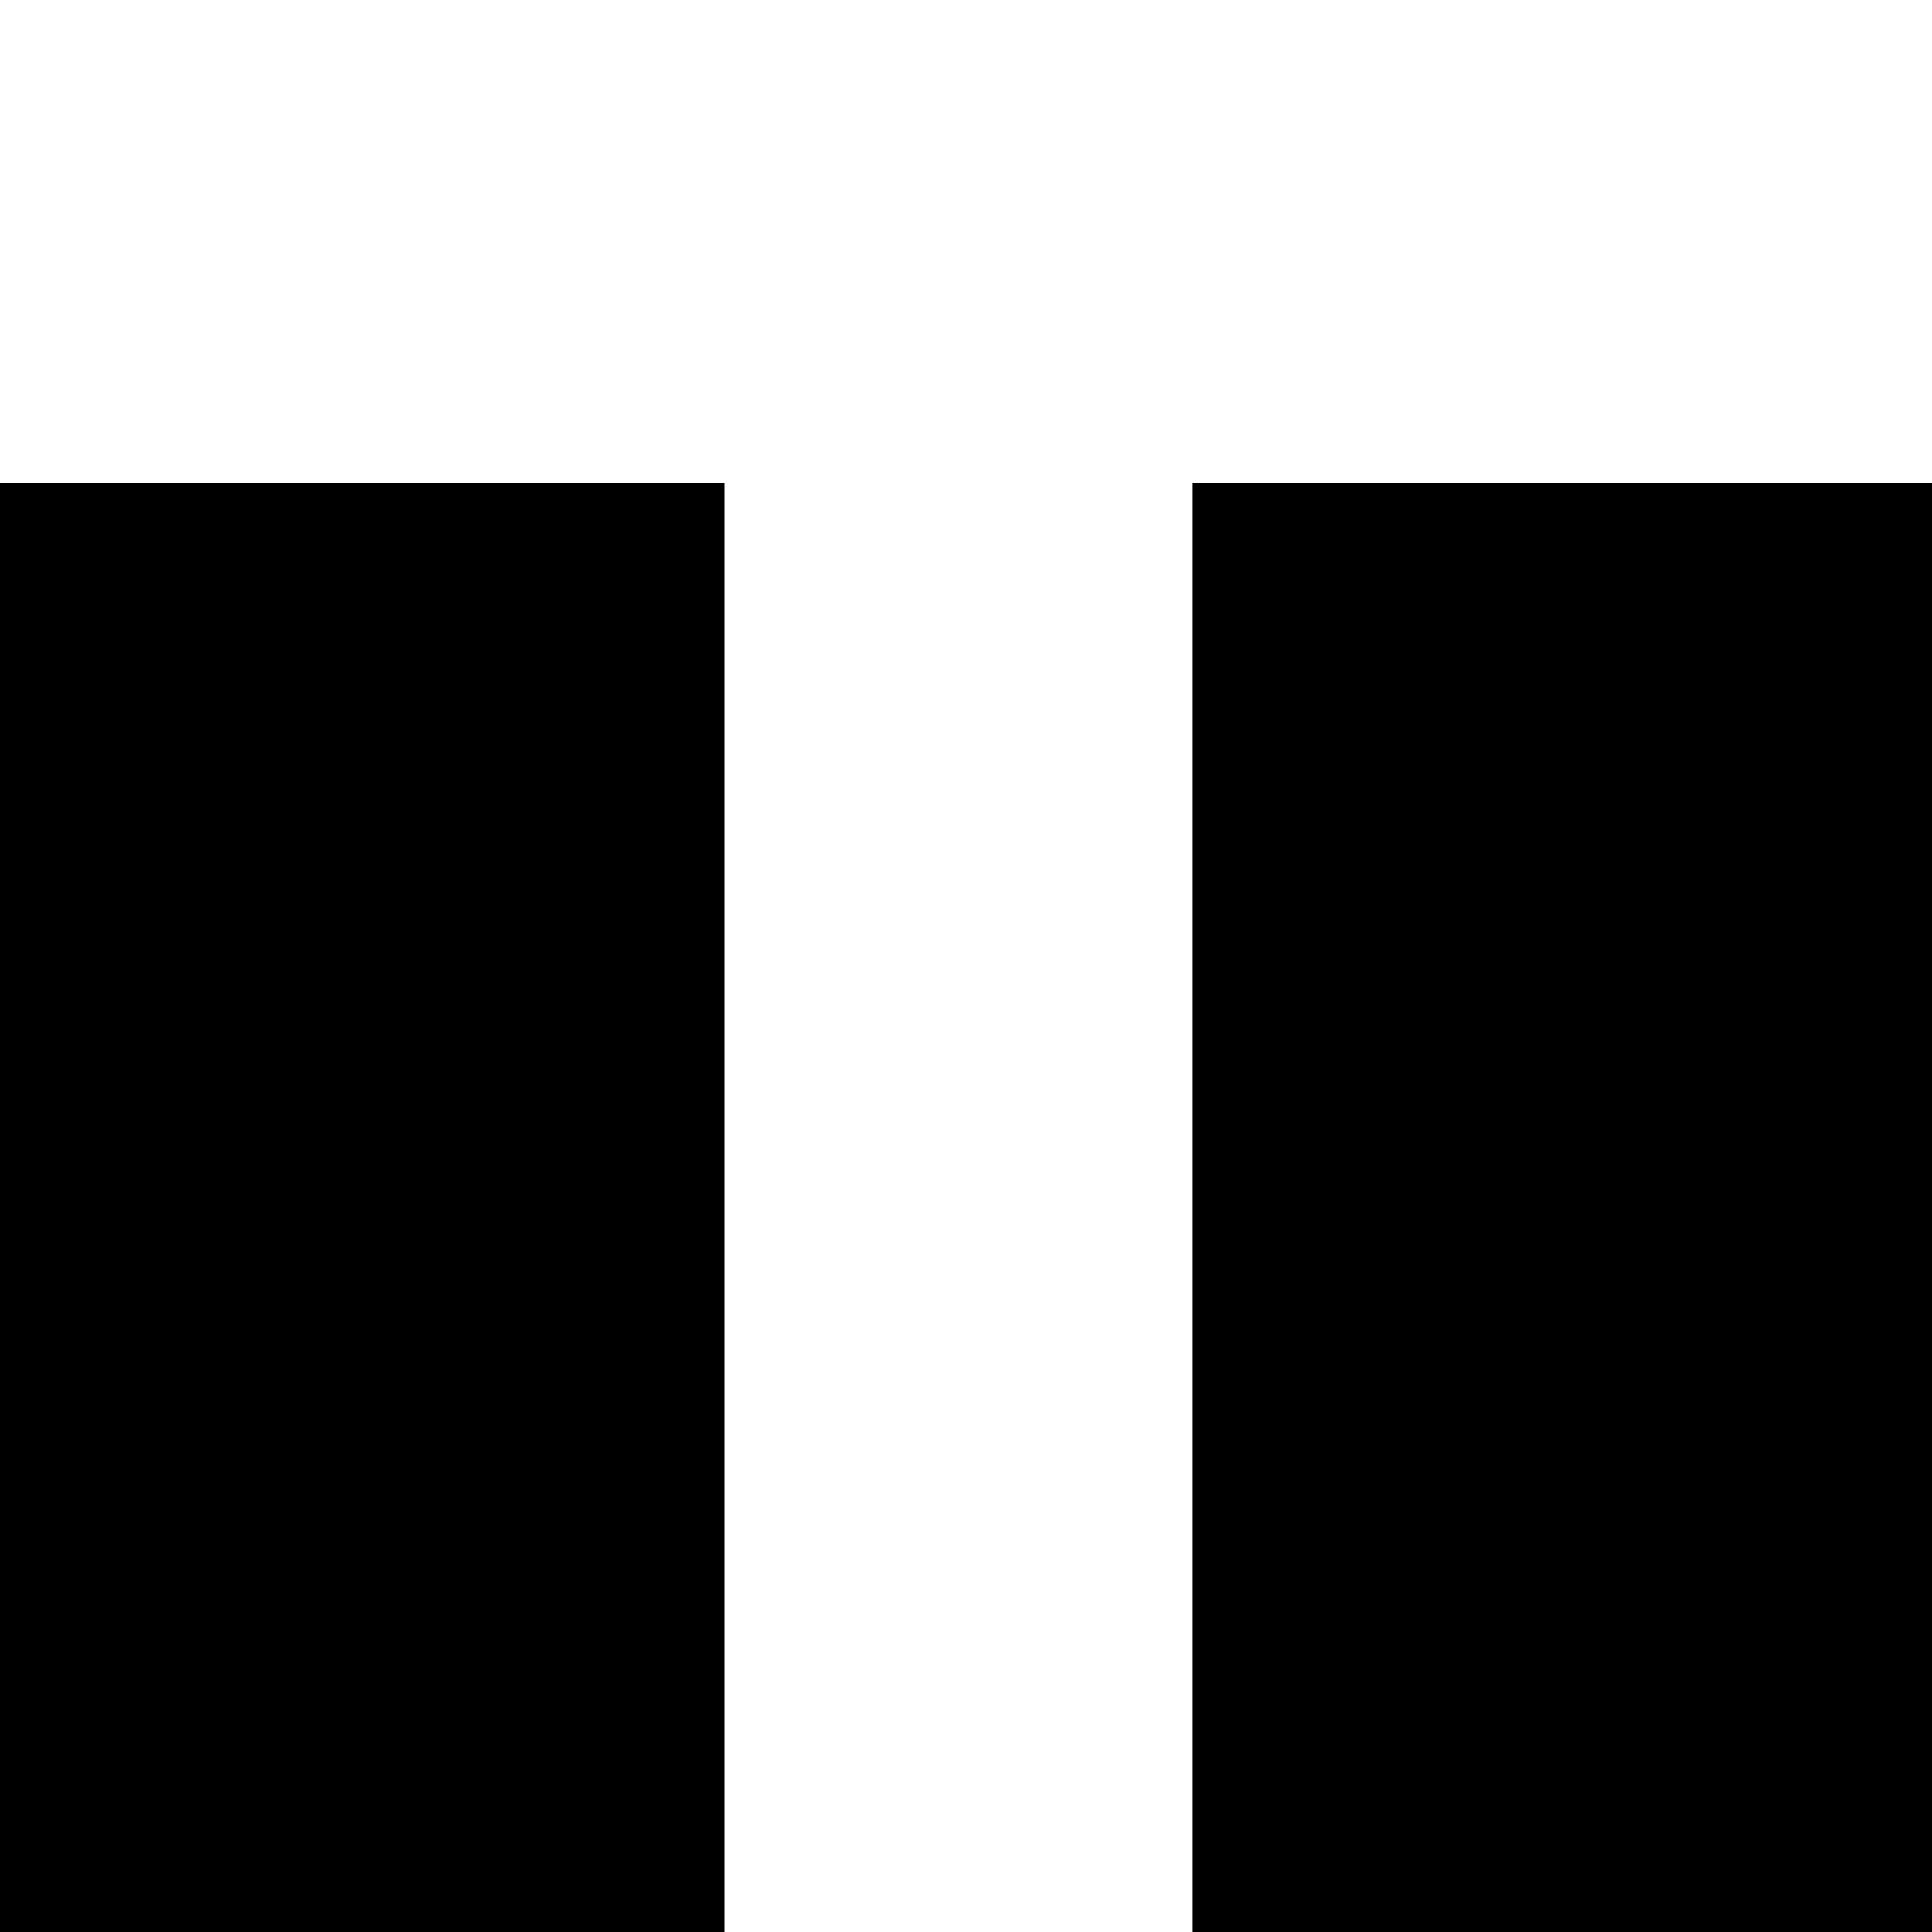
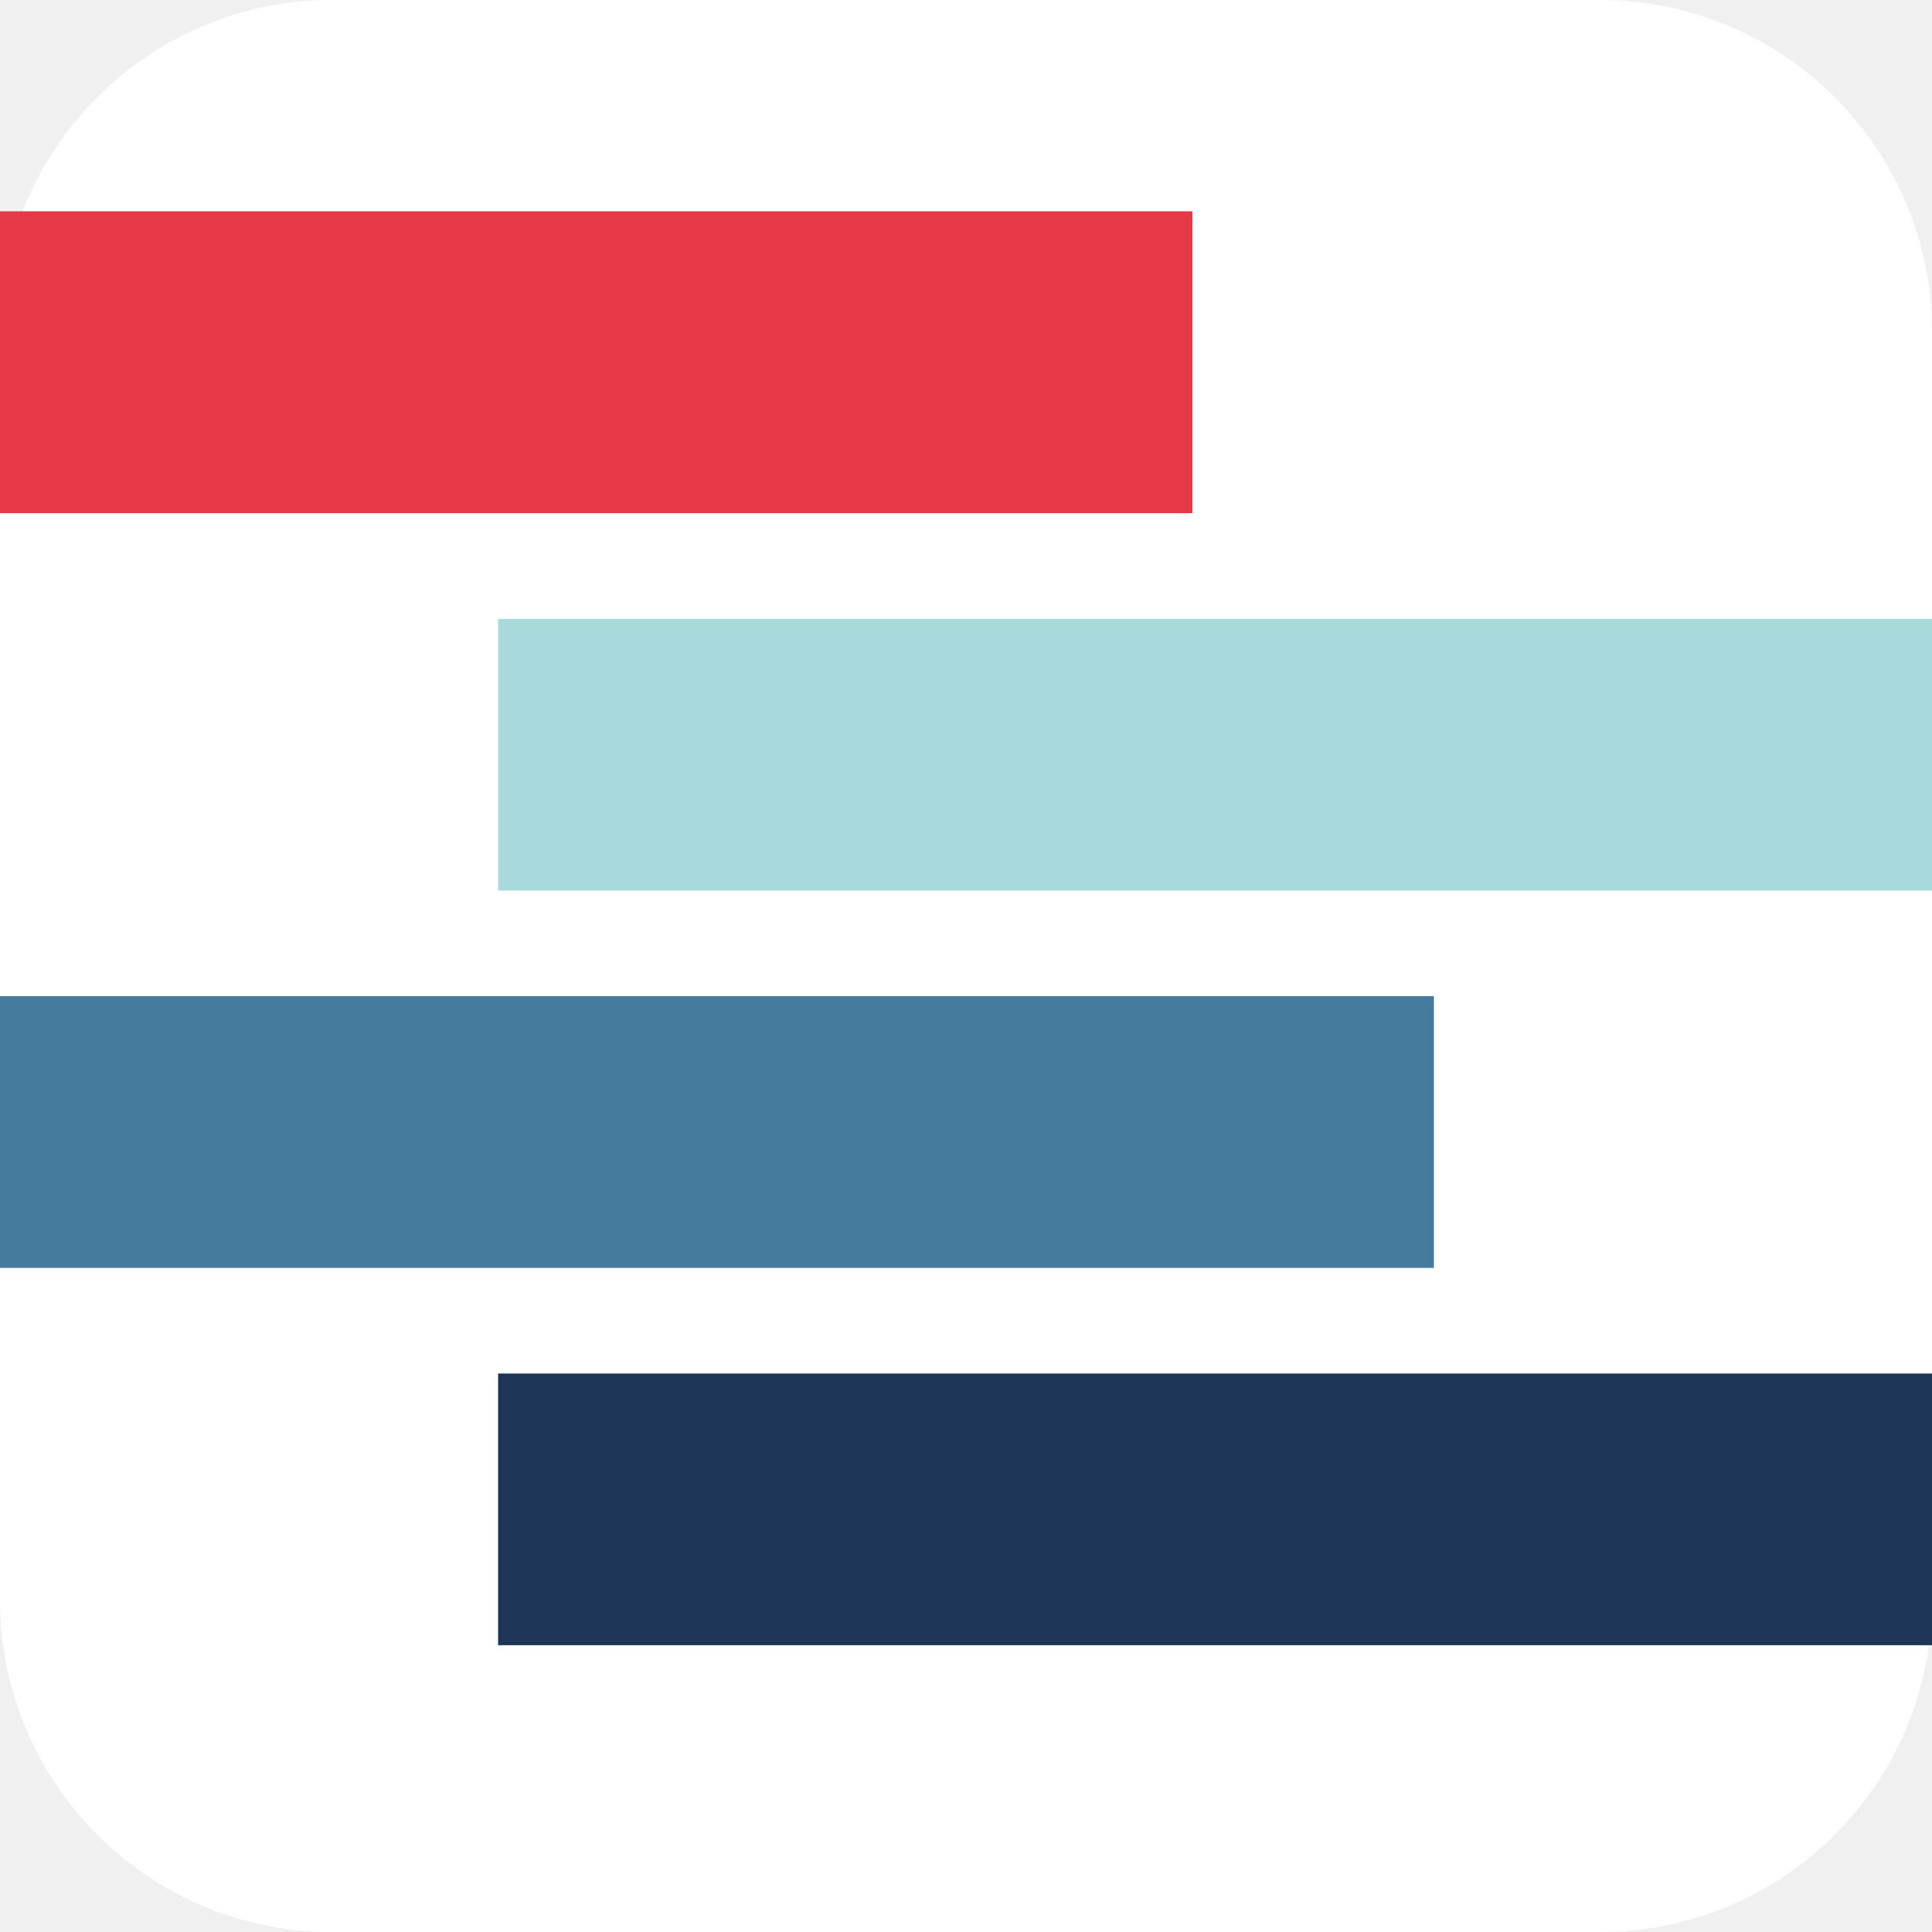
<svg xmlns="http://www.w3.org/2000/svg" width="128" height="128" viewBox="0 0 128 128" fill="none">
-   <g clip-path="url(#clip0_12_7)">
-     <rect width="128" height="128" fill="black" />
-     <rect width="128" height="32" fill="white" />
-     <rect x="48" y="32" width="31" height="97" fill="white" />
-   </g>
-   <defs>
-     <clipPath id="clip0_12_7">
-       <rect width="128" height="128" fill="white" />
-     </clipPath>
-   </defs>
+   <rect width="128" height="128" rx="22" fill="white" />
+   <rect y="14" width="79" height="20" fill="#E63946" />
+   <rect x="33" y="41" width="95" height="18" fill="#A8DADC" />
+   <rect y="66" width="95" height="18" fill="#457B9D" />
+   <rect x="33" y="91" width="95" height="18" fill="#1D3557" />
</svg>
